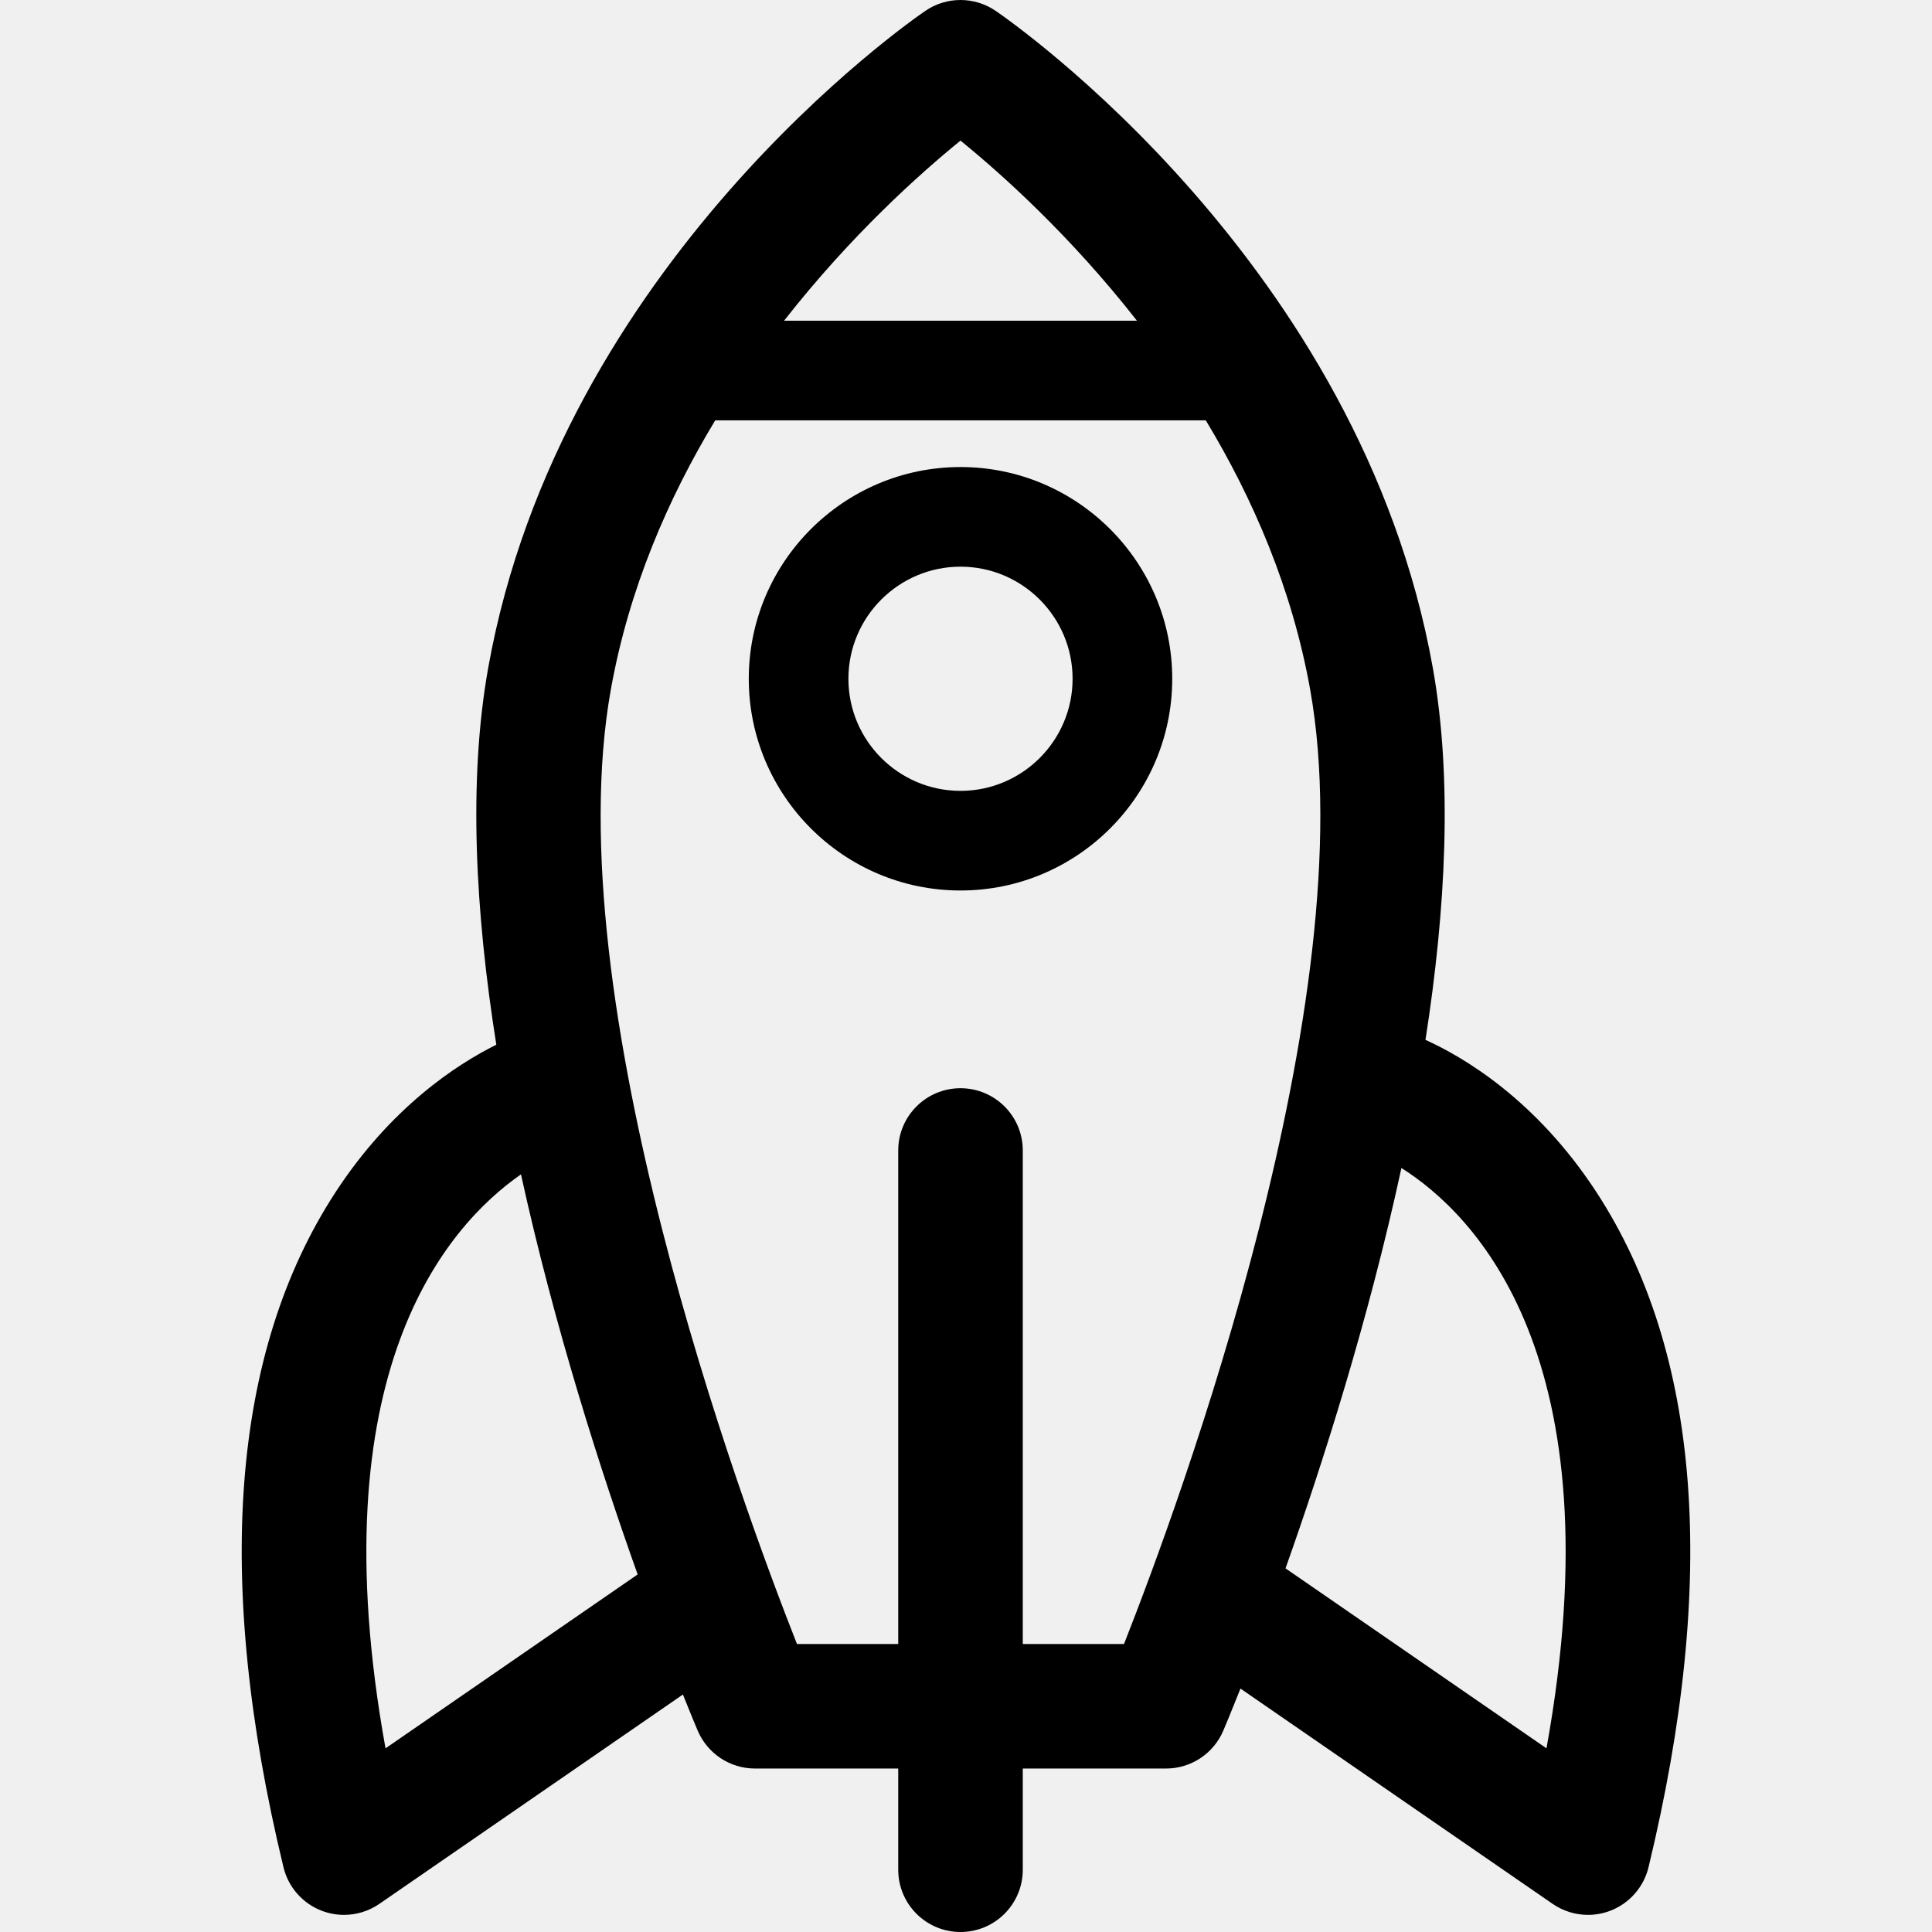
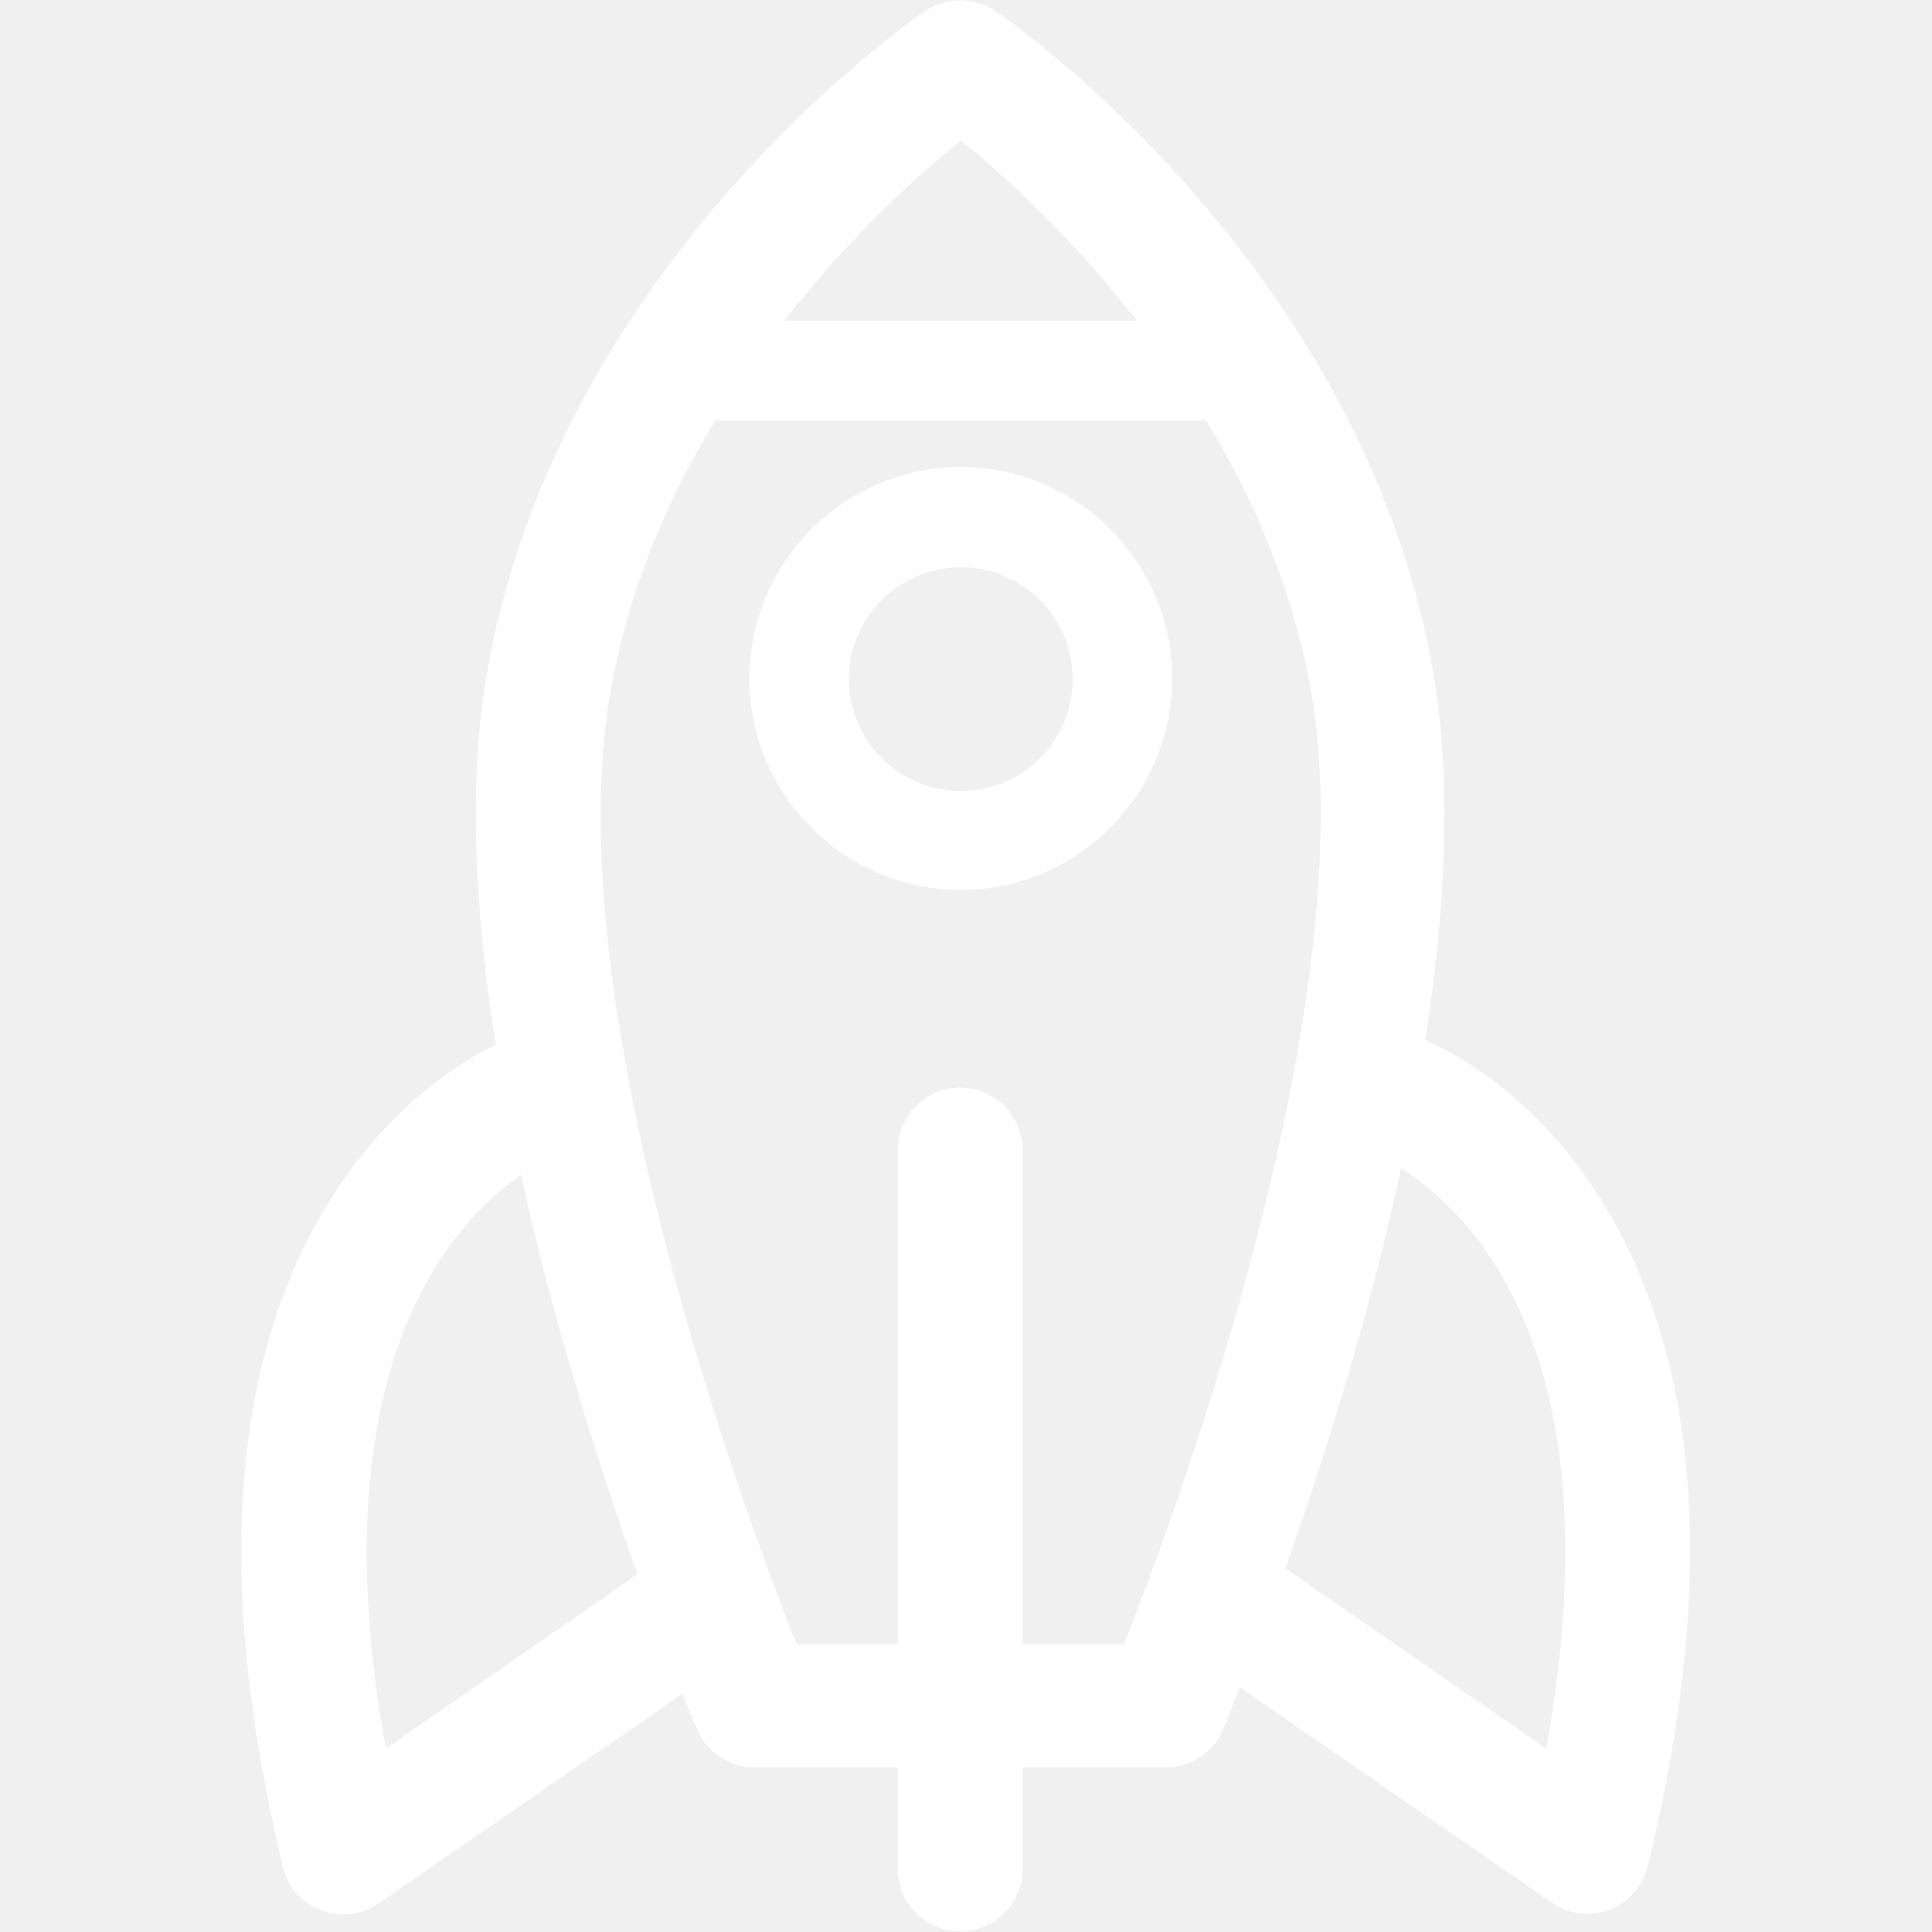
<svg xmlns="http://www.w3.org/2000/svg" version="1.1" id="Layer_1" x="0px" y="0px" viewBox="0 0 297 297" style="enable-background:new 0 0 297 297;" xml:space="preserve">
+   <style type="text/css">
+ 	.st0{fill:#FFFFFF;}
+ </style>
  <g>
    <g>
      <g>
-         <path d="M147.655,71.797c-17.947,0-32.548,14.601-32.548,32.548c0,17.947,14.601,32.548,32.548,32.548     c17.947,0,32.548-14.601,32.548-32.548C180.203,86.398,165.603,71.797,147.655,71.797z M147.655,121.576     c-9.501,0-17.231-7.73-17.231-17.231c0-9.501,7.73-17.231,17.231-17.231c9.501,0,17.231,7.73,17.231,17.231     C164.886,113.846,157.156,121.576,147.655,121.576z" />
-         <path d="M245.437,183.301c-9.288-14.255-20.467-20.807-26.304-23.446c3.134-20.065,4.186-40.095,1.127-57.195     C209.149,40.542,155.333,3.222,153.048,1.663c-3.253-2.217-7.533-2.217-10.786,0c-2.285,1.558-56.101,38.879-67.211,100.996     c-3.096,17.312-1.979,37.627,1.246,57.941c-6.122,3.043-16.221,9.637-24.734,22.7c-16,24.555-18.687,59.459-7.985,103.742     c0.74,3.065,2.943,5.569,5.888,6.695c1.107,0.423,2.264,0.63,3.416,0.63c1.916,0,3.815-0.575,5.436-1.692l46.663-32.181     c1.24,3.104,2.056,5.039,2.273,5.549c1.502,3.534,4.971,5.828,8.81,5.828h22.018v15.556c0,5.287,4.286,9.573,9.573,9.573     s9.573-4.286,9.573-9.573v-15.556h22.018c3.839,0,7.308-2.294,8.81-5.828c0.237-0.558,1.193-2.828,2.637-6.464l47.989,33.096     c1.621,1.117,3.521,1.692,5.436,1.692c1.152,0,2.31-0.208,3.416-0.63c2.945-1.126,5.147-3.629,5.888-6.695     C264.123,242.76,261.437,207.856,245.437,183.301z M147.655,21.617c6.194,5.032,16.822,14.516,27.123,27.684h-54.246     C130.835,36.13,141.464,26.647,147.655,21.617z M59.265,268.765c-10.448-57.725,9.367-80.269,20.823-88.232     c5.157,23.501,12.272,45.624,17.937,61.501L59.265,268.765z M172.791,252.725h-15.563V176.86c0-5.287-4.286-9.573-9.573-9.573     c-5.287,0-9.573,4.286-9.573,9.573v75.865h-15.567c-8.574-21.734-37.118-99.175-28.618-146.695     c2.785-15.569,8.839-29.477,16.051-41.413h75.413c7.212,11.936,13.267,25.844,16.051,41.413     C209.901,153.495,181.364,230.978,172.791,252.725z M237.736,268.765l-40.116-27.666c5.688-16.028,12.744-38.143,17.816-61.546     C226.546,186.558,248.648,208.471,237.736,268.765z" />
+         <path class="st0" d="M147.7,71.8c-17.9,0-32.5,14.6-32.5,32.5s14.6,32.5,32.5,32.5s32.5-14.6,32.5-32.5S165.6,71.8,147.7,71.8z      M147.7,121.6c-9.5,0-17.2-7.7-17.2-17.2s7.7-17.2,17.2-17.2s17.2,7.7,17.2,17.2S157.2,121.6,147.7,121.6z" />
+         <path class="st0" d="M245.4,183.3c-9.3-14.3-20.5-20.8-26.3-23.4c3.1-20.1,4.2-40.1,1.1-57.2C209.1,40.5,155.3,3.2,153,1.7     c-3.3-2.2-7.5-2.2-10.8,0c-2.3,1.6-56.1,38.9-67.2,101c-3.1,17.3-2,37.6,1.2,57.9c-6.1,3-16.2,9.6-24.7,22.7     c-16,24.6-18.7,59.5-8,103.7c0.7,3.1,2.9,5.6,5.9,6.7c1.1,0.4,2.3,0.6,3.4,0.6c1.9,0,3.8-0.6,5.4-1.7l46.7-32.2     c1.2,3.1,2.1,5,2.3,5.5c1.5,3.5,5,5.8,8.8,5.8h22v15.6c0,5.3,4.3,9.6,9.6,9.6s9.6-4.3,9.6-9.6v-15.6h22c3.8,0,7.3-2.3,8.8-5.8     c0.2-0.6,1.2-2.8,2.6-6.5l48,33.1c1.6,1.1,3.5,1.7,5.4,1.7c1.2,0,2.3-0.2,3.4-0.6c2.9-1.1,5.1-3.6,5.9-6.7     C264.1,242.8,261.4,207.9,245.4,183.3z M147.7,21.6c6.2,5,16.8,14.5,27.1,27.7h-54.2C130.8,36.1,141.5,26.6,147.7,21.6z      M59.3,268.8c-10.4-57.7,9.4-80.3,20.8-88.2C85.2,204,92.4,226.2,98,242L59.3,268.8z M172.8,252.7h-15.6v-75.9     c0-5.3-4.3-9.6-9.6-9.6s-9.6,4.3-9.6,9.6v75.9h-15.6C113.9,231,85.4,153.6,93.9,106c2.8-15.6,8.8-29.5,16.1-41.4h75.4     c7.2,11.9,13.3,25.8,16.1,41.4C209.9,153.5,181.4,231,172.8,252.7z M237.7,268.8l-40.1-27.7c5.7-16,12.7-38.1,17.8-61.5     C226.5,186.6,248.6,208.5,237.7,268.8z" />
      </g>
    </g>
  </g>
-   <g>
- </g>
-   <g>
- </g>
-   <g>
- </g>
-   <g>
- </g>
-   <g>
- </g>
-   <g>
- </g>
-   <g>
- </g>
-   <g>
- </g>
-   <g>
- </g>
-   <g>
- </g>
-   <g>
- </g>
-   <g>
- </g>
-   <g>
- </g>
-   <g>
- </g>
-   <g>
- </g>
</svg>
